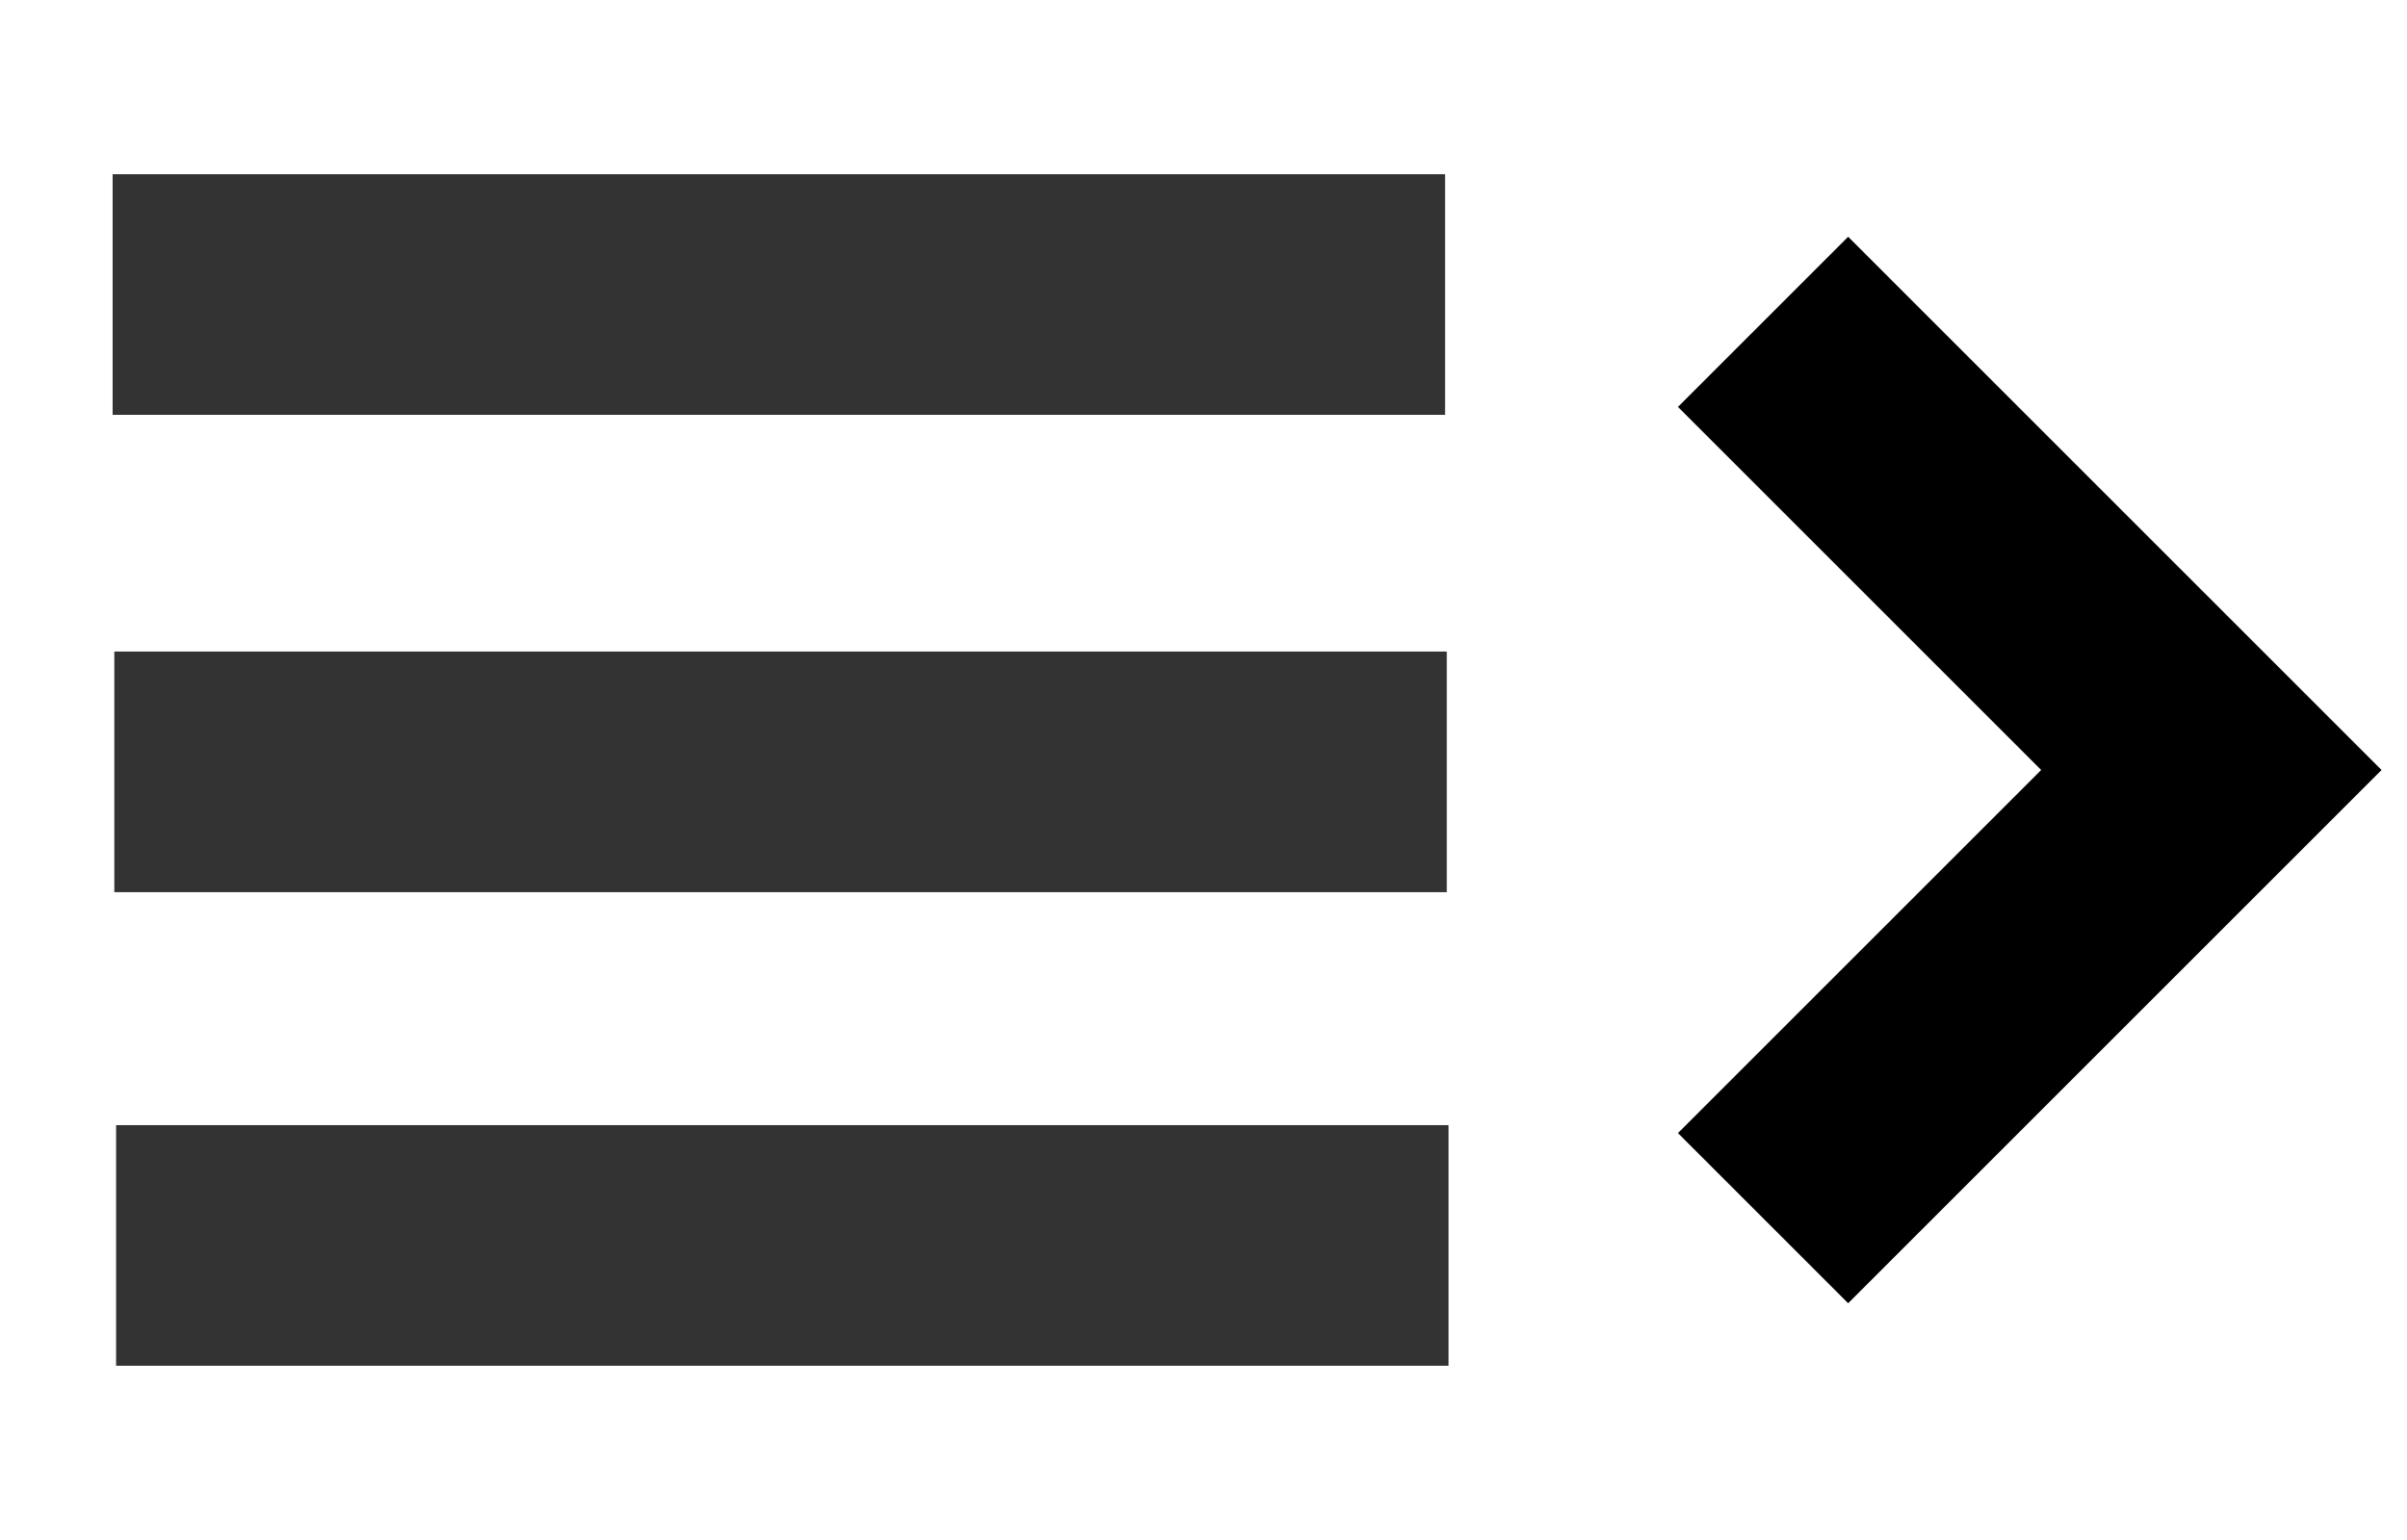
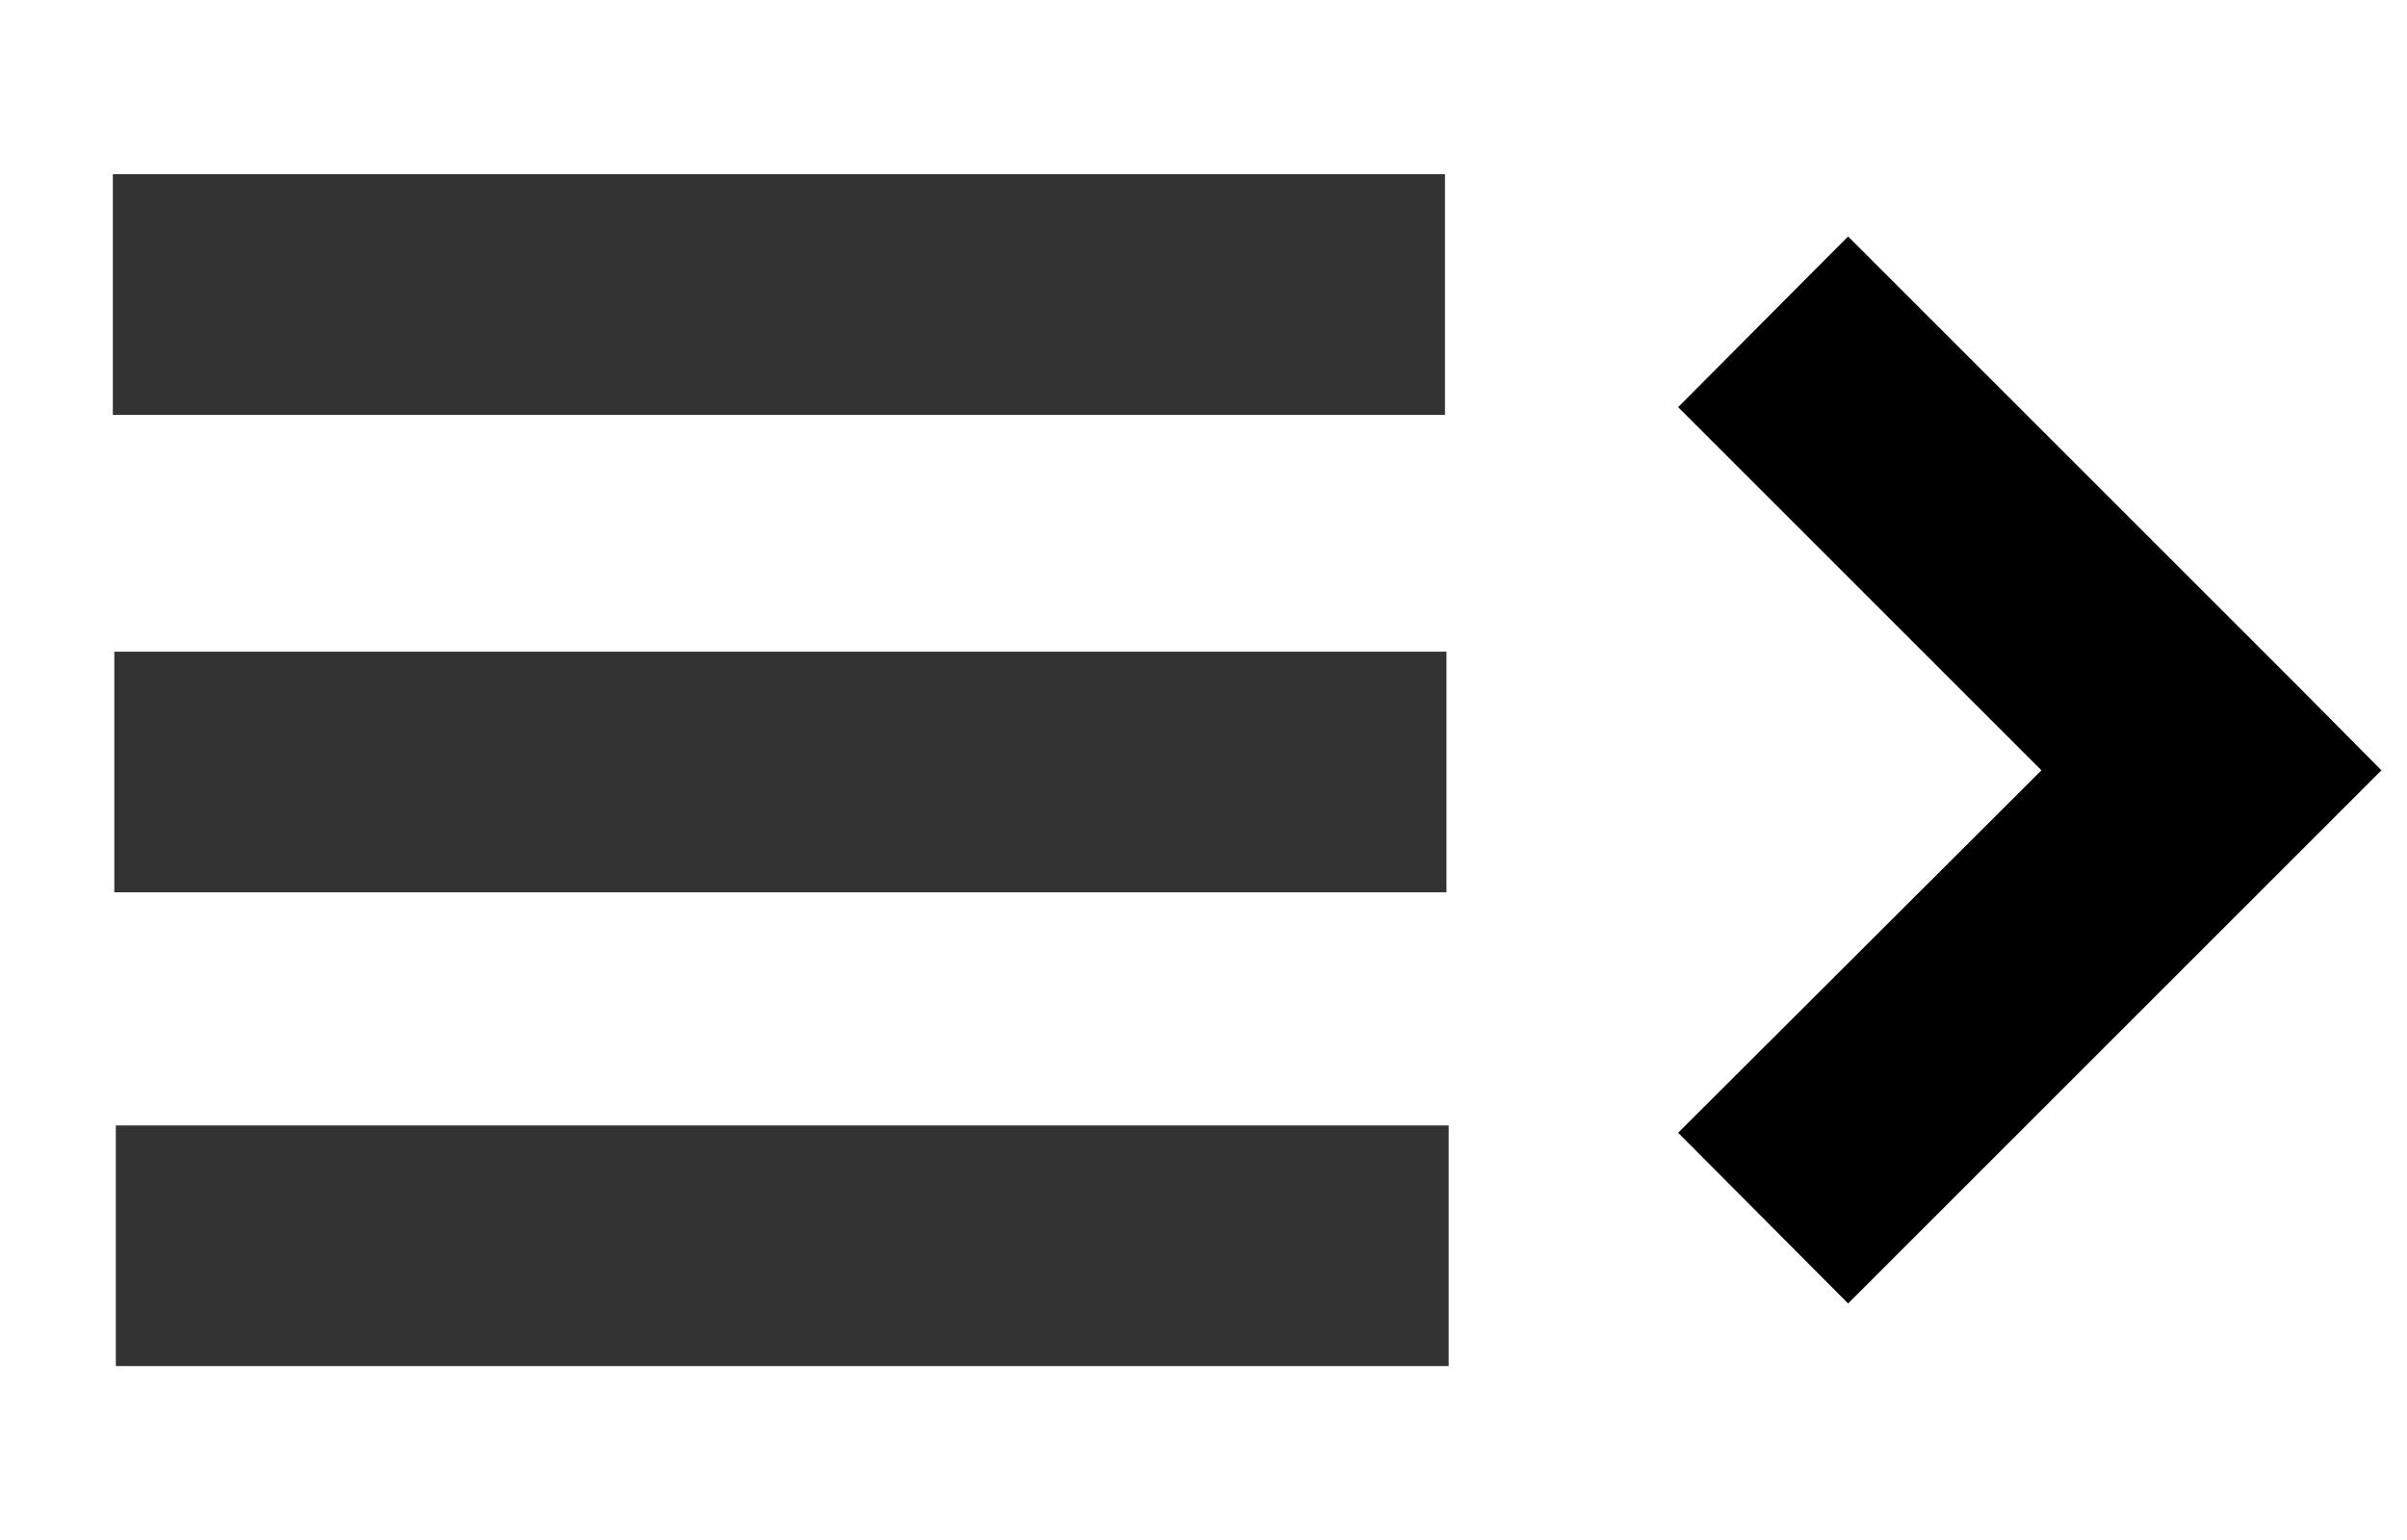
<svg xmlns="http://www.w3.org/2000/svg" width="100" height="64" id="svg2" version="1.1">
  <defs id="defs4" />
  <g id="layer1" transform="translate(0,-988.3622)">
    <g id="g5484" transform="translate(0,1.63327)" style="stroke:#333333">
-       <path id="path3761" d="m 4.679,998.969 55.357,0" style="fill:none;stroke:#333333;stroke-width:10;stroke-linecap:butt;stroke-linejoin:miter;stroke-miterlimit:4;stroke-opacity:1;stroke-dasharray:none" />
-       <path id="path3761-9" d="m 4.75,1018.806 55.357,0" style="fill:none;stroke:#333333;stroke-width:10;stroke-linecap:butt;stroke-linejoin:miter;stroke-miterlimit:4;stroke-opacity:1;stroke-dasharray:none" />
-       <path id="path3761-9-5" d="m 4.823,1038.488 55.357,0" style="fill:none;stroke:#333333;stroke-width:10;stroke-linecap:butt;stroke-linejoin:miter;stroke-miterlimit:4;stroke-opacity:1;stroke-dasharray:none" />
+       <path style="font-size:medium;font-style:normal;font-variant:normal;font-weight:normal;font-stretch:normal;text-indent:0;text-align:start;text-decoration:none;line-height:normal;letter-spacing:normal;word-spacing:normal;text-transform:none;direction:ltr;block-progression:tb;writing-mode:lr-tb;text-anchor:start;baseline-shift:baseline;color:#000000;fill:#333333;fill-opacity:1;stroke:none;stroke-width:10;marker:none;visibility:visible;display:inline;overflow:visible;enable-background:accumulate;font-family:Sans;-inkscape-font-specification:Sans" d="m 4.688,993.969 0,10 55.344,0 0,-10 -55.344,0 z" id="path3761" />
+       <path style="font-size:medium;font-style:normal;font-variant:normal;font-weight:normal;font-stretch:normal;text-indent:0;text-align:start;text-decoration:none;line-height:normal;letter-spacing:normal;word-spacing:normal;text-transform:none;direction:ltr;block-progression:tb;writing-mode:lr-tb;text-anchor:start;baseline-shift:baseline;color:#000000;fill:#333333;fill-opacity:1;stroke:none;stroke-width:10;marker:none;visibility:visible;display:inline;overflow:visible;enable-background:accumulate;font-family:Sans;-inkscape-font-specification:Sans" d="m 4.75,1013.812 0,10 55.344,0 0,-10 -55.344,0 z" id="path3761-9" />
+       <path style="font-size:medium;font-style:normal;font-variant:normal;font-weight:normal;font-stretch:normal;text-indent:0;text-align:start;text-decoration:none;line-height:normal;letter-spacing:normal;word-spacing:normal;text-transform:none;direction:ltr;block-progression:tb;writing-mode:lr-tb;text-anchor:start;baseline-shift:baseline;color:#000000;fill:#333333;fill-opacity:1;stroke:none;stroke-width:10;marker:none;visibility:visible;display:inline;overflow:visible;enable-background:accumulate;font-family:Sans;-inkscape-font-specification:Sans" d="m 4.812,1033.5 0,10 55.375,0 0,-10 -55.375,0 z" id="path3761-9-5" />
    </g>
-     <path style="fill:none;stroke:#000000;stroke-width:10;stroke-linecap:butt;stroke-linejoin:miter;stroke-miterlimit:4;stroke-opacity:1;stroke-dasharray:none" d="m 73.247,1001.737 18.625,18.625 -18.625,18.625" id="path5491" />
+     <path style="font-size:medium;font-style:normal;font-variant:normal;font-weight:normal;font-stretch:normal;text-indent:0;text-align:start;text-decoration:none;line-height:normal;letter-spacing:normal;word-spacing:normal;text-transform:none;direction:ltr;block-progression:tb;writing-mode:lr-tb;text-anchor:start;baseline-shift:baseline;color:#000000;fill:#000000;fill-opacity:1;stroke:none;stroke-width:10;marker:none;visibility:visible;display:inline;overflow:visible;enable-background:accumulate;font-family:Sans;-inkscape-font-specification:Sans" d="m 76.781,998.188 -7.062,7.094 15.094,15.094 -15.094,15.062 7.062,7.094 18.625,-18.625 3.531,-3.531 -3.531,-3.562 -18.625,-18.625 z" id="path5491" />
  </g>
</svg>
